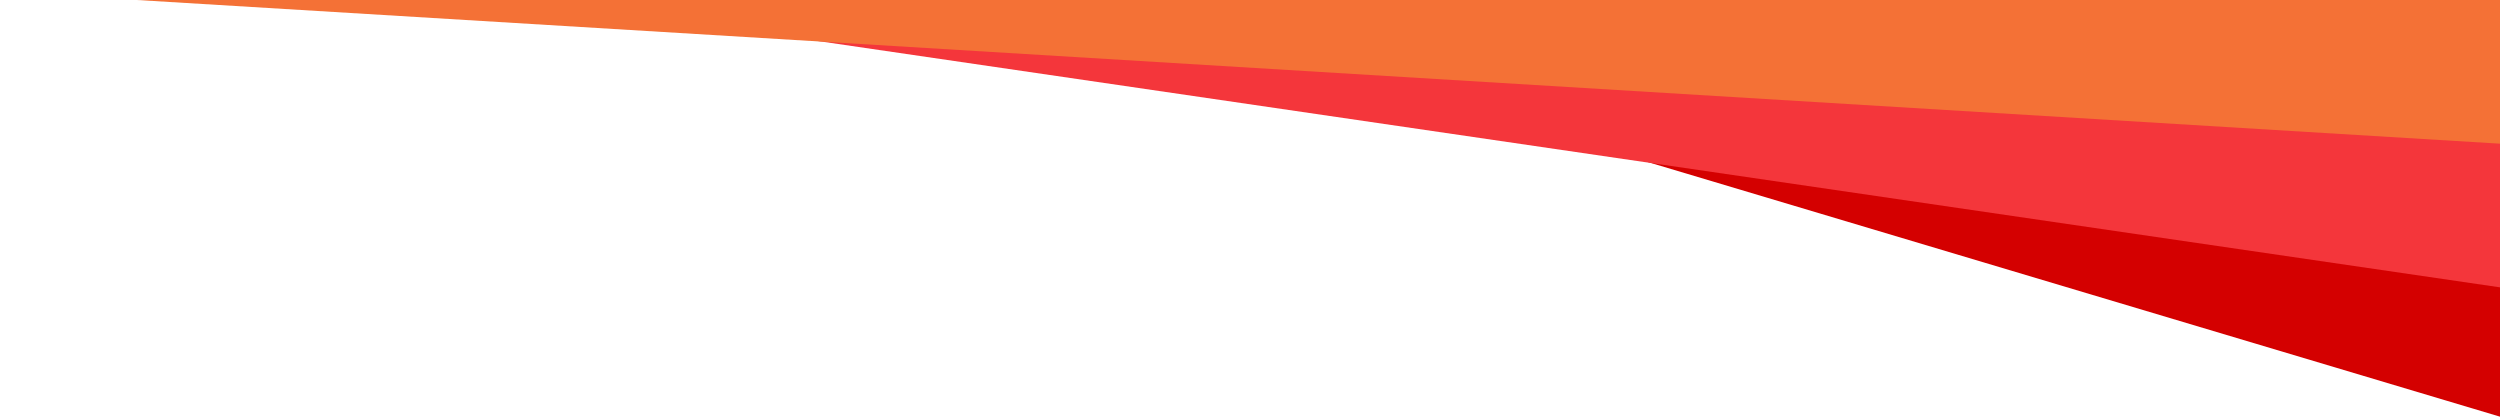
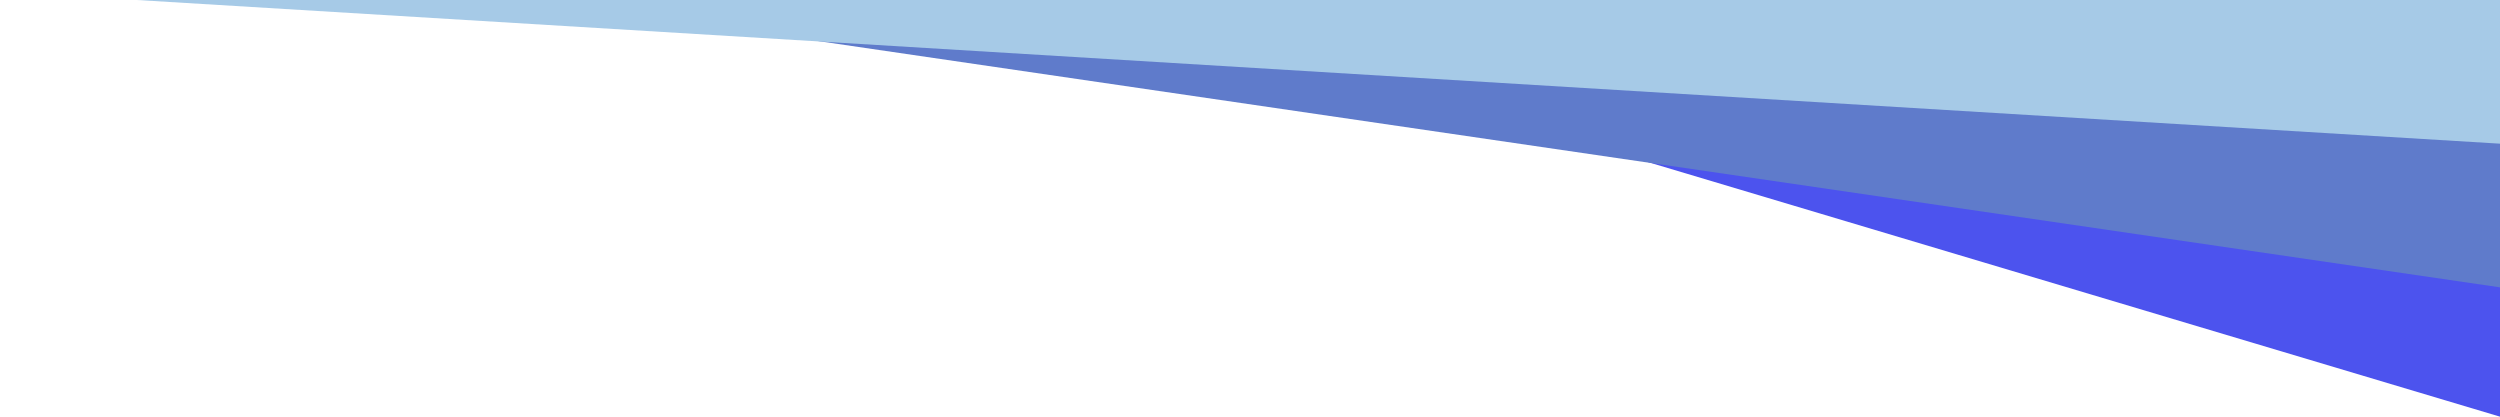
<svg xmlns="http://www.w3.org/2000/svg" width="240mm" height="40mm" viewBox="0 0 240 40" version="1.1" id="svg5">
  <defs id="defs2" />
  <g id="layer1">
-     <path style="fill:#d40000;stroke-width:0.285;stroke-miterlimit:2.5" d="M 106.118,0 H 240 v 40 z" id="path245" />
-     <path style="fill:#f4363b;fill-opacity:1;stroke-width:0.285;stroke-miterlimit:2.5" d="M 240,27.586 51.613,0 H 240 Z" id="path310" />
-     <path style="fill:#f47136;fill-opacity:1;stroke-width:0.285;stroke-miterlimit:2.5" d="M 13.126,0 240,13.793 V 0 Z" id="path930" />
+     <path style="fill:#4c53ee;stroke-width:0.285;stroke-miterlimit:2.5;fill-opacity:1" d="M 106.118,0 H 240 v 40 z" id="path245" />
+     <path style="fill:#5f7bcb;fill-opacity:1;stroke-width:0.285;stroke-miterlimit:2.5" d="M 240,27.586 51.613,0 H 240 Z" id="path310" />
+     <path style="fill:#a6cae7;fill-opacity:1;stroke-width:0.285;stroke-miterlimit:2.5" d="M 13.126,0 240,13.793 V 0 Z" id="path930" />
  </g>
</svg>
